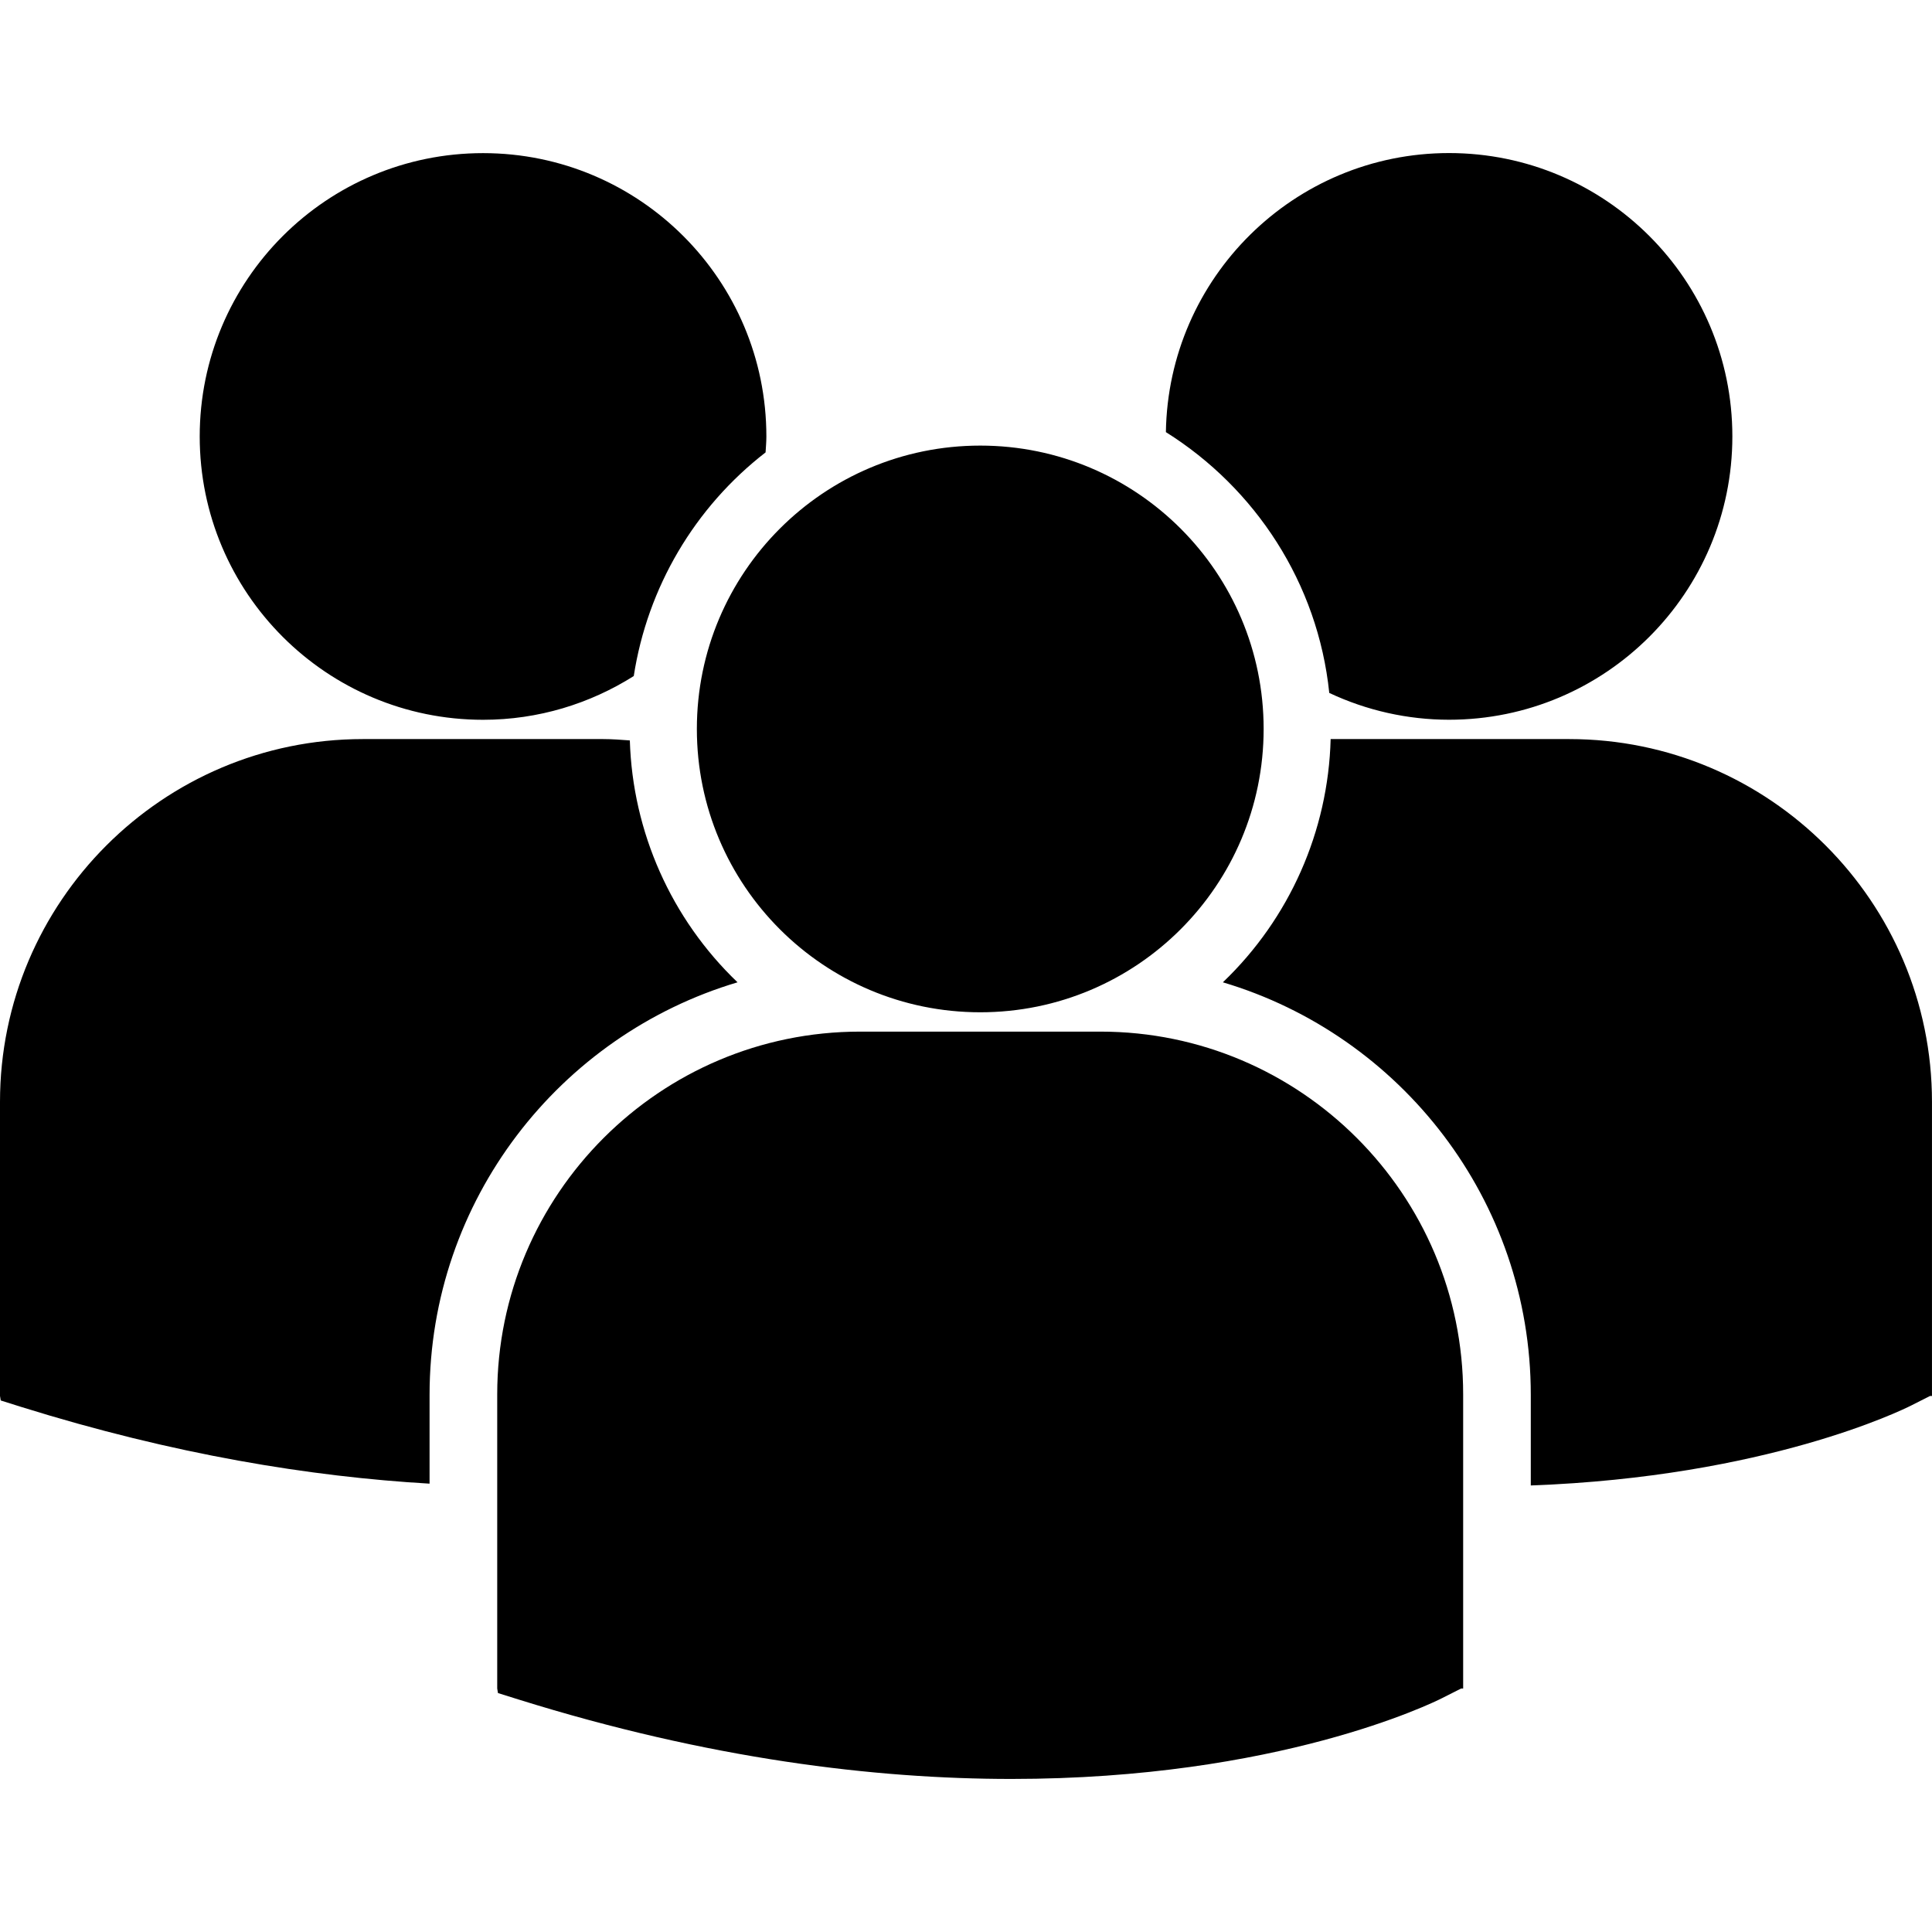
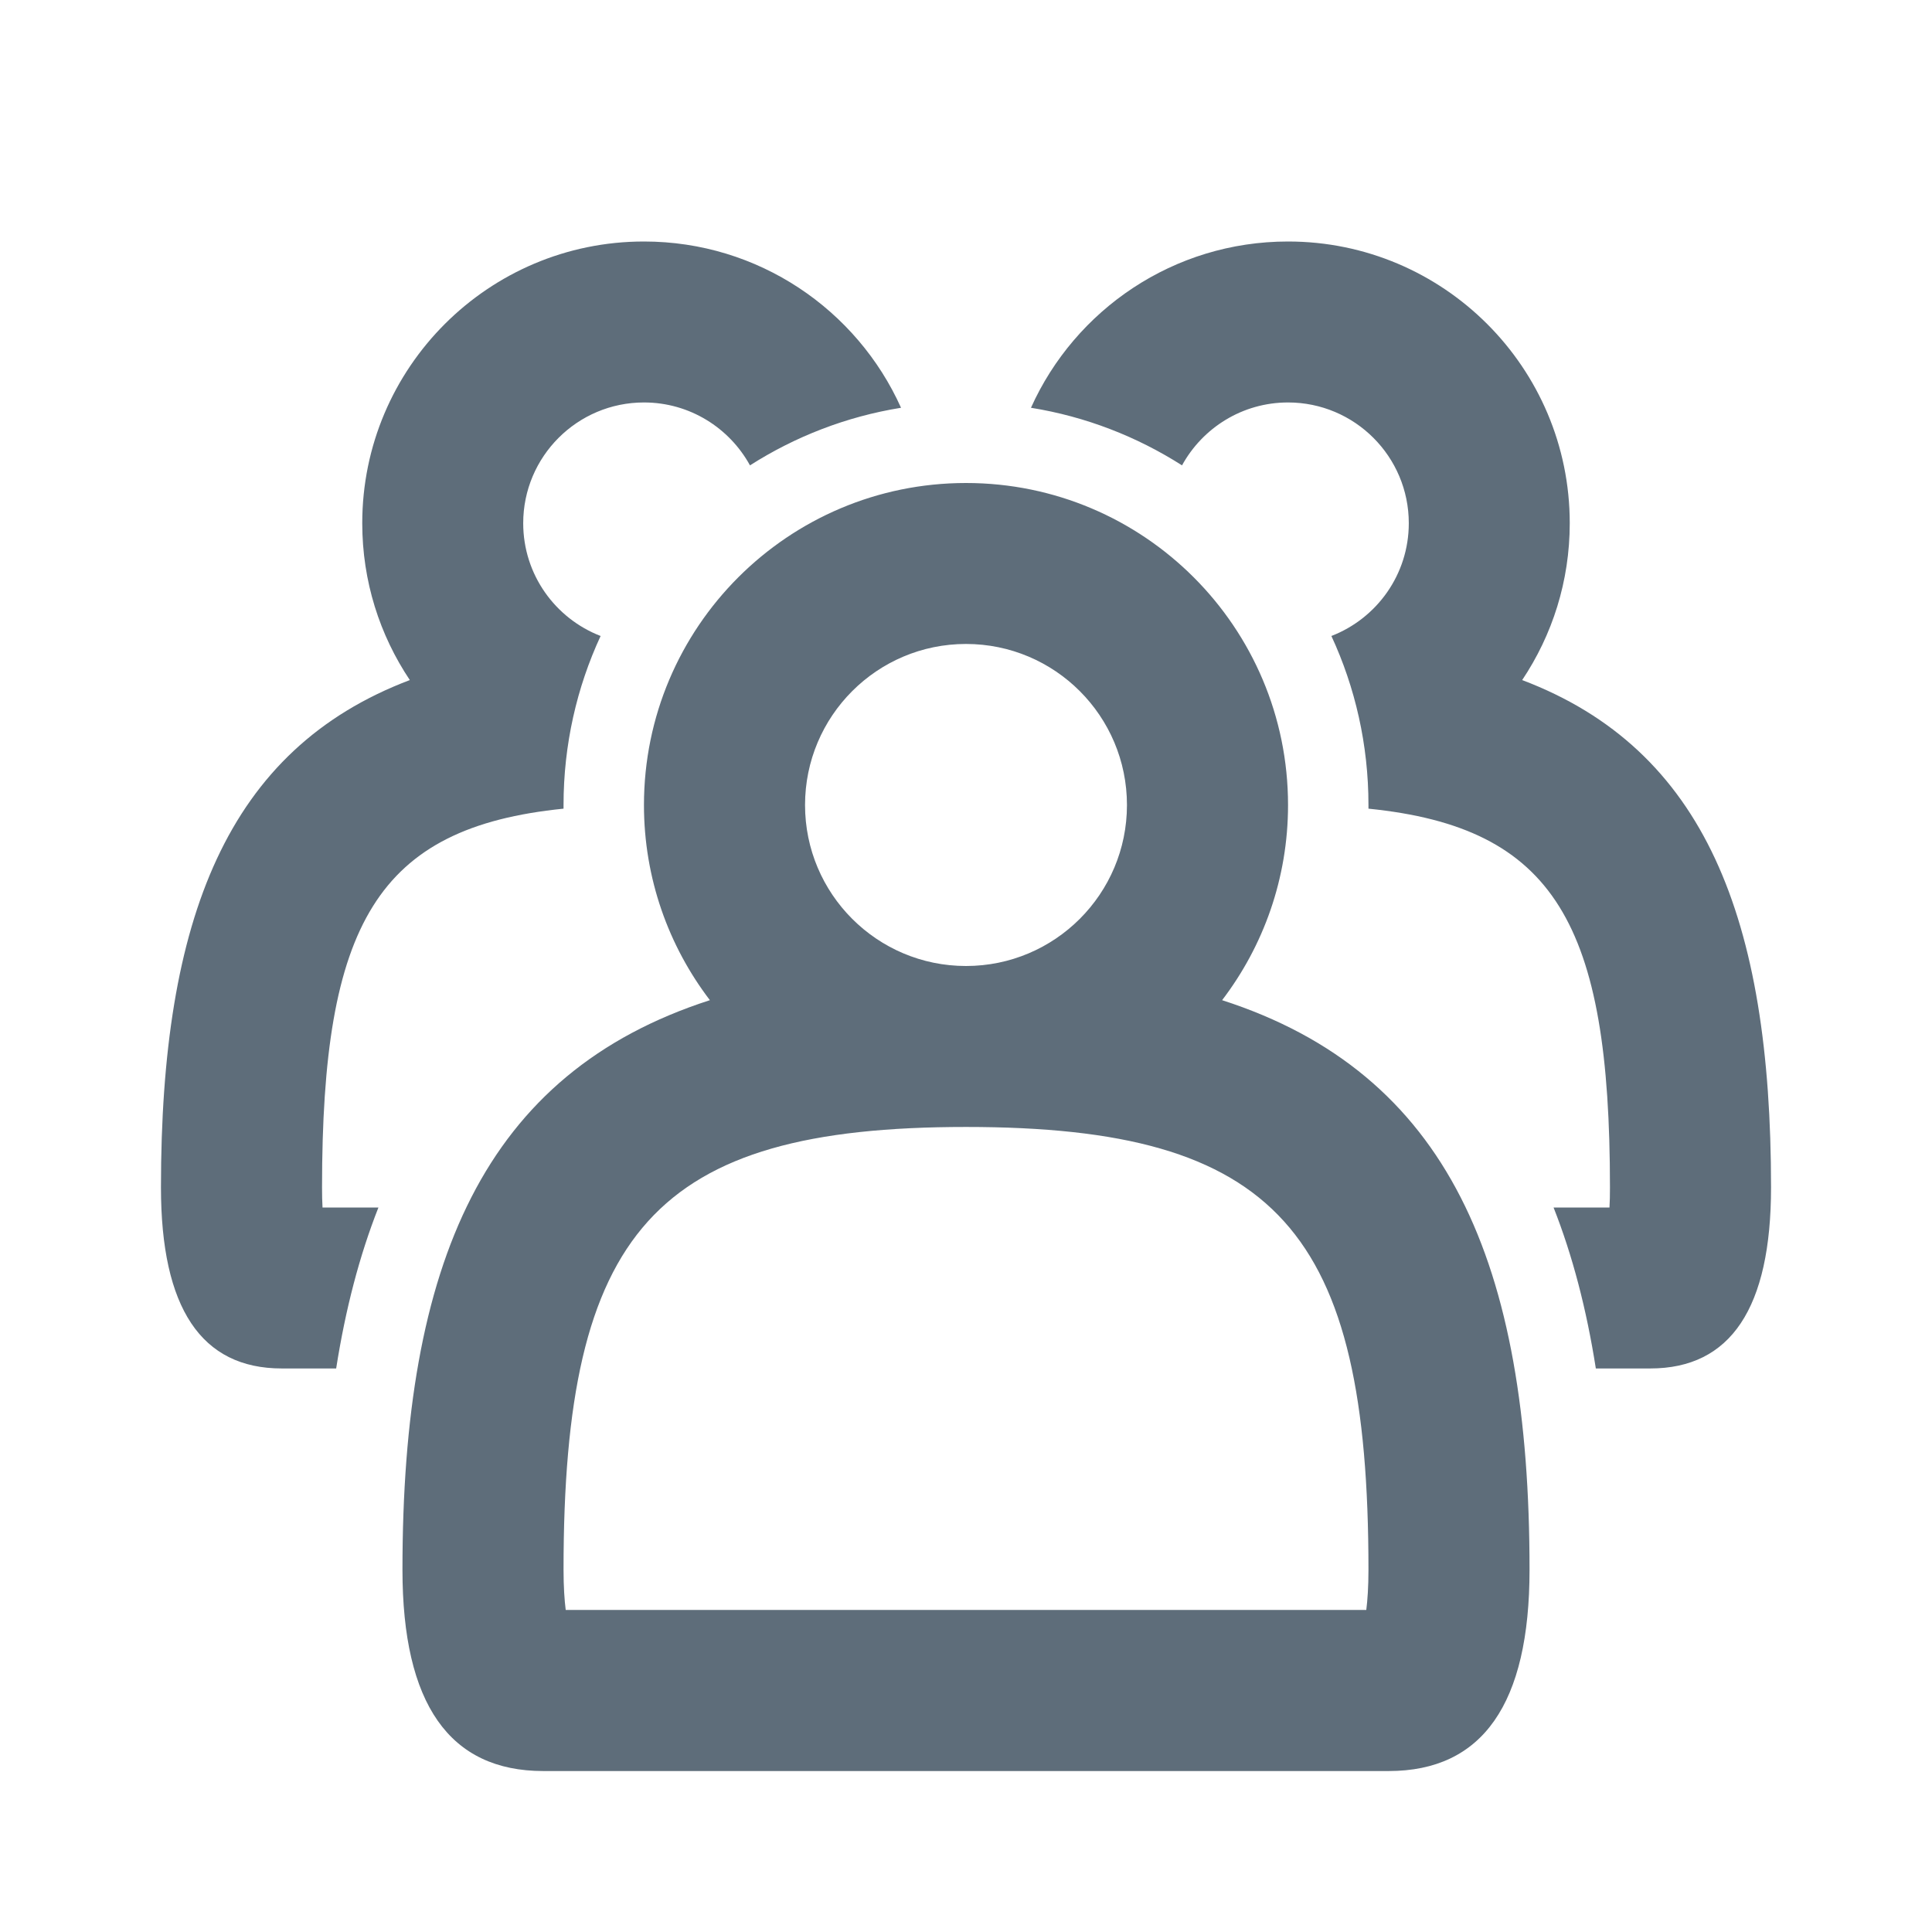
- <svg xmlns="http://www.w3.org/2000/svg" fill="333333" width="25" viewBox="0 0 80.129 80.129">
-   <g>
-     <path d="M48.355 17.922c3.705 2.323 6.304 6.254 6.776 10.817a11.69 11.69 0 004.966 1.112c6.491 0 11.752-5.261 11.752-11.751 0-6.491-5.261-11.752-11.752-11.752-6.429.002-11.643 5.169-11.742 11.574zm-7.699 24.062c6.491 0 11.753-5.262 11.753-11.752 0-6.49-5.263-11.751-11.753-11.751s-11.754 5.262-11.754 11.752c0 6.49 5.264 11.751 11.754 11.751zm4.985.802h-9.972c-8.297 0-15.047 6.75-15.047 15.047v12.195l.031.191.84.263c7.918 2.474 14.797 3.299 20.458 3.299 11.06 0 17.469-3.153 17.864-3.354l.785-.397h.084V57.833c.004-8.297-6.746-15.047-15.043-15.047zm19.443-12.133h-9.896a14.479 14.479 0 01-4.47 10.088c7.375 2.193 12.771 9.032 12.771 17.11v3.758c9.77-.358 15.399-3.127 15.771-3.313l.784-.397h.084v-12.2c.001-8.296-6.749-15.046-15.044-15.046zm-45.049-.8c2.299 0 4.438-.671 6.25-1.814a14.544 14.544 0 015.467-9.276c.012-.22.033-.438.033-.66 0-6.491-5.262-11.752-11.75-11.752-6.492 0-11.752 5.261-11.752 11.752 0 6.488 5.26 11.75 11.752 11.75zm10.554 10.888a14.492 14.492 0 01-4.467-10.032c-.367-.027-.73-.056-1.104-.056h-9.971C6.75 30.653 0 37.403 0 45.699v12.197l.031.188.84.265c6.352 1.983 12.021 2.897 16.945 3.185v-3.683c.002-8.078 5.396-14.915 12.773-17.11z" />
-   </g>
+ <svg xmlns="http://www.w3.org/2000/svg" width="16" height="16" viewBox="0 0 16 16" fill="none">
+   <path fill-rule="evenodd" clip-rule="evenodd" d="M5.333 2C6.281 2 7.097 2.565 7.462 3.377C7.008 3.45 6.584 3.616 6.211 3.854C6.041 3.544 5.712 3.333 5.333 3.333C4.781 3.333 4.333 3.781 4.333 4.333C4.333 4.759 4.599 5.122 4.974 5.267C4.777 5.692 4.667 6.167 4.667 6.667L4.667 6.697C3.122 6.853 2.667 7.654 2.667 9.833C2.667 9.897 2.668 9.952 2.671 10H3.134C2.977 10.398 2.861 10.842 2.784 11.333H2.333C1.667 11.333 1.333 10.833 1.333 9.833C1.333 7.606 1.881 6.205 3.394 5.632C3.145 5.26 3 4.814 3 4.333C3 3.045 4.045 2 5.333 2ZM9.789 3.854C9.416 3.616 8.992 3.45 8.538 3.377C8.903 2.565 9.719 2 10.667 2C11.955 2 13 3.045 13 4.333C13 4.814 12.855 5.26 12.606 5.632C14.119 6.205 14.667 7.606 14.667 9.833C14.667 10.833 14.333 11.333 13.667 11.333H13.216C13.139 10.842 13.023 10.398 12.866 10H13.329C13.332 9.952 13.333 9.897 13.333 9.833C13.333 7.654 12.877 6.853 11.333 6.697L11.333 6.667C11.333 6.167 11.223 5.692 11.026 5.267C11.401 5.122 11.667 4.759 11.667 4.333C11.667 3.781 11.219 3.333 10.667 3.333C10.288 3.333 9.959 3.544 9.789 3.854ZM4.5 14.667C3.722 14.667 3.333 14.111 3.333 13C3.333 10.46 4.006 8.887 5.879 8.283C5.537 7.835 5.333 7.274 5.333 6.667C5.333 5.194 6.527 4 8 4C9.473 4 10.667 5.194 10.667 6.667C10.667 7.274 10.463 7.835 10.121 8.283C11.994 8.887 12.667 10.46 12.667 13C12.667 14.111 12.278 14.667 11.5 14.667H4.5ZM9.333 6.667C9.333 7.403 8.736 8 8 8C7.264 8 6.667 7.403 6.667 6.667C6.667 5.93 7.264 5.333 8 5.333C8.736 5.333 9.333 5.93 9.333 6.667ZM11.333 13C11.333 13.143 11.325 13.254 11.315 13.333H4.685C4.675 13.254 4.667 13.143 4.667 13C4.667 10.196 5.42 9.333 8 9.333C10.58 9.333 11.333 10.196 11.333 13Z" fill="#5E6D7A" />
</svg>
